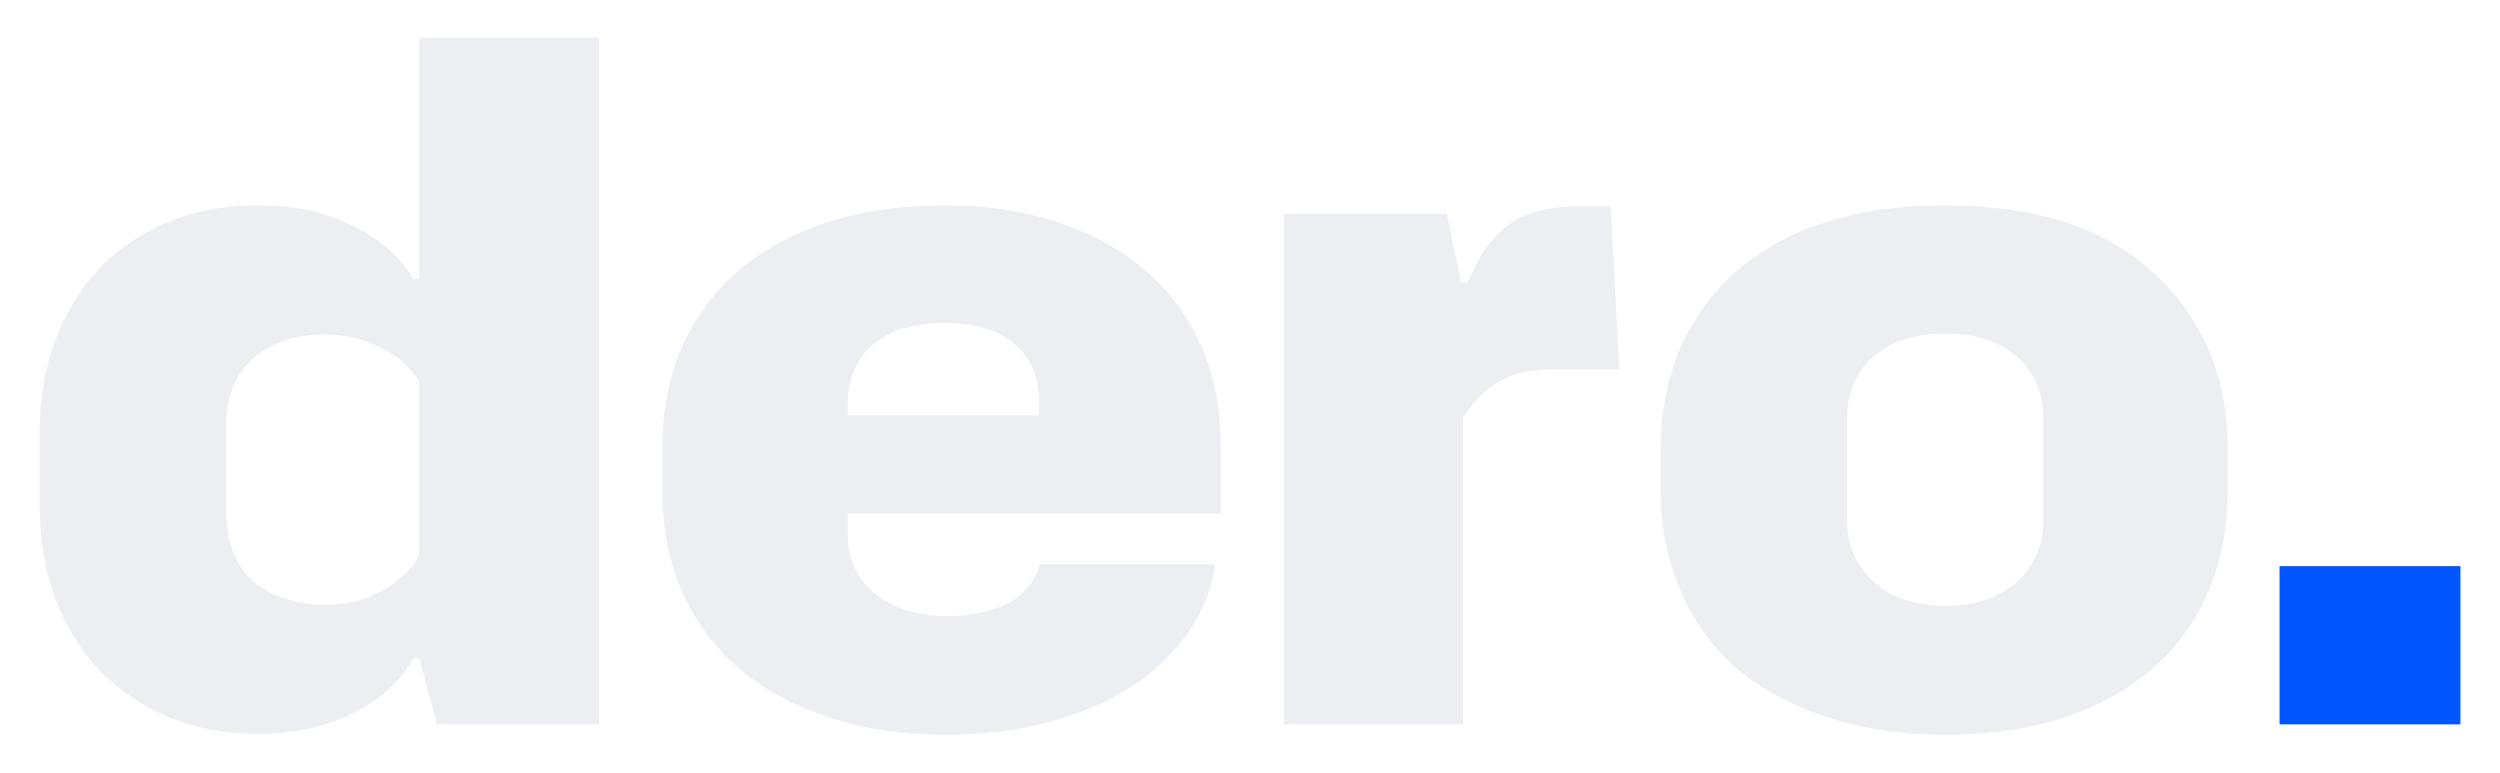
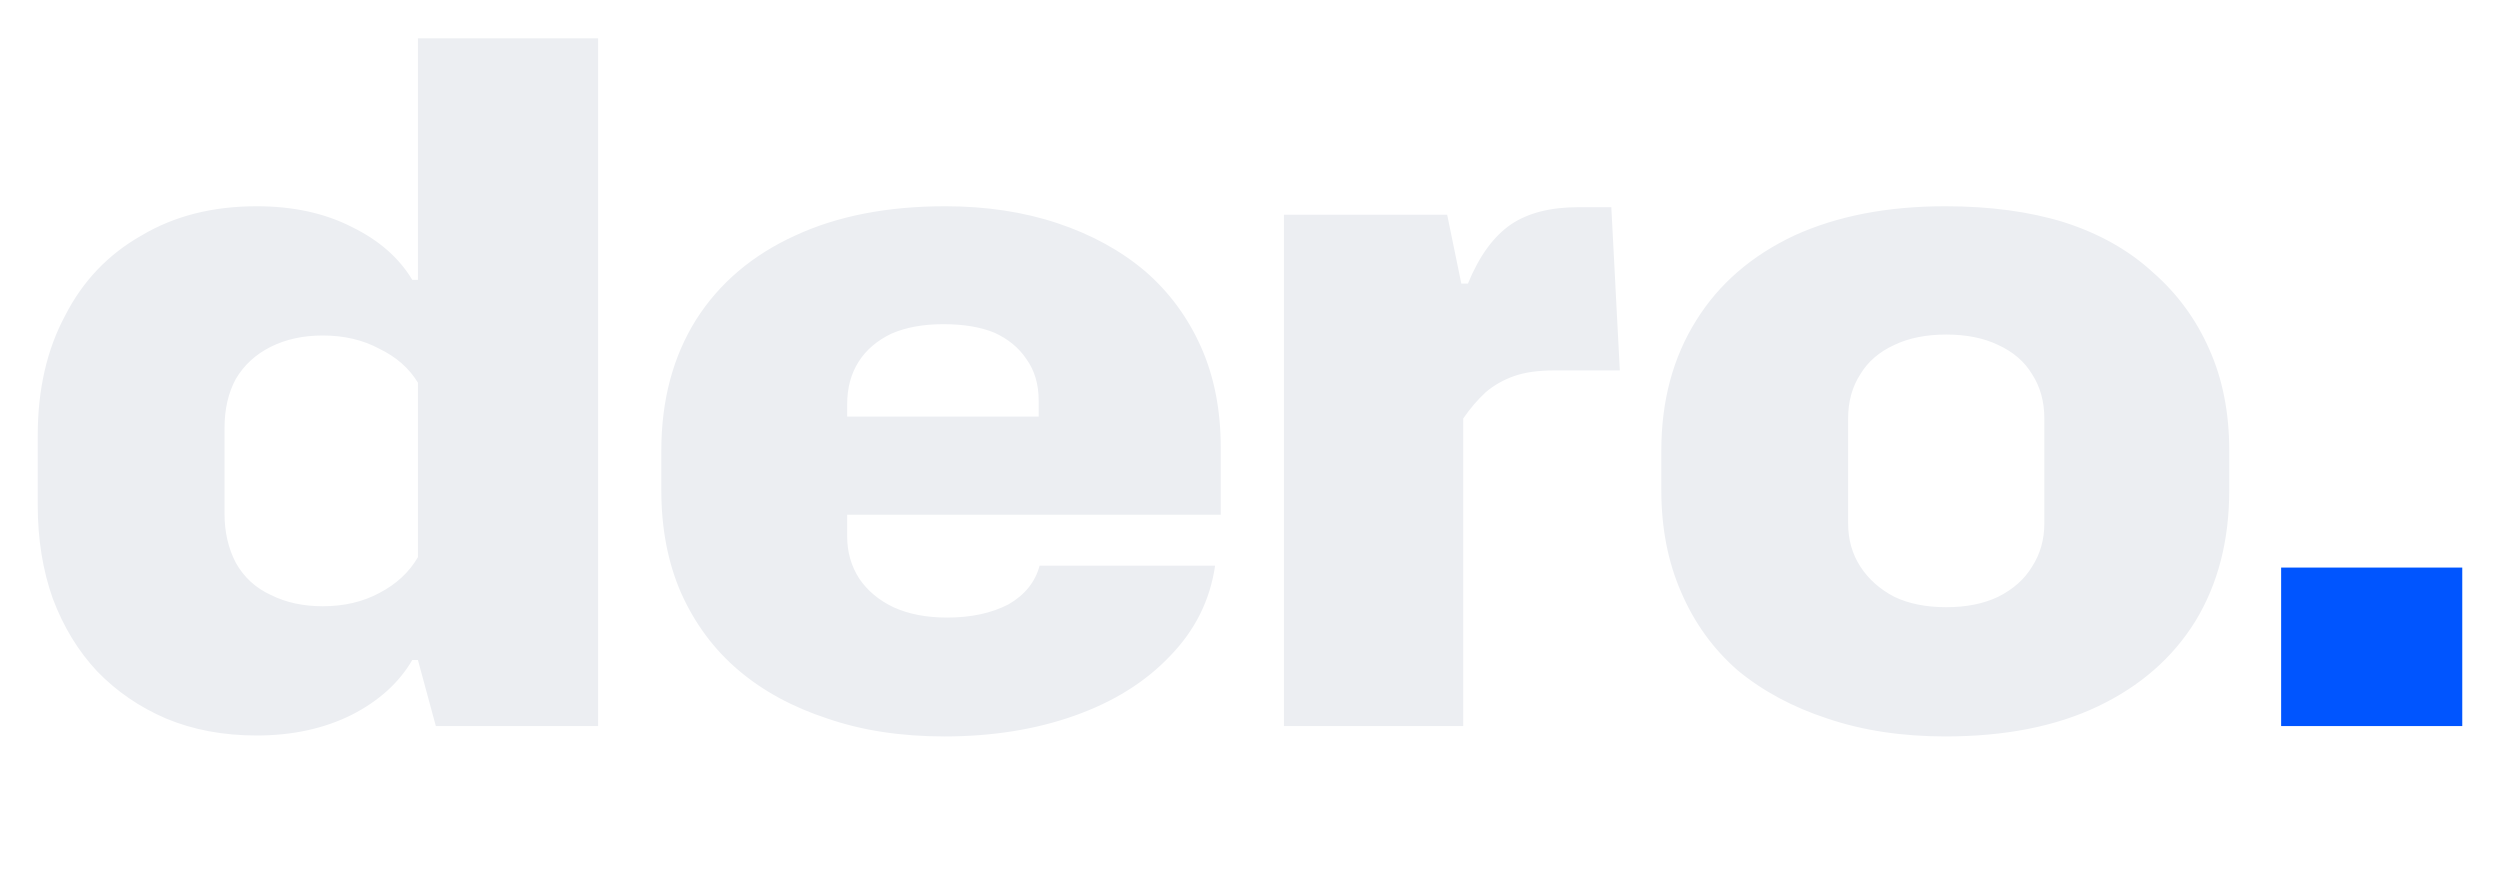
- <svg xmlns="http://www.w3.org/2000/svg" viewBox="-1.4 -76.9 265.0 82.0" width="424" height="131" role="img" aria-label="dero">
+ <svg xmlns="http://www.w3.org/2000/svg" viewBox="-1.4 -76.9 265.0 93.0" width="424" height="149" role="img" aria-label="dero">
  <path fill="#eceef2" d="M25.8 1Q20.5 1 16.2 -0.8Q12 -2.6 8.9 -5.8Q5.9 -9 4.2 -13.5Q2.6 -18 2.6 -23.4V-30.8Q2.6 -38.1 5.5 -43.5Q8.3 -49 13.6 -52Q18.8 -55.1 25.8 -55.1Q31.6 -55.1 35.9 -52.9Q40.2 -50.8 42.3 -47.3H42.9V-72.9H62V0H44.8L42.9 -7H42.3Q40.2 -3.4 35.9 -1.2Q31.5 1 25.8 1ZM32.8 -12.7Q36.2 -12.7 38.8 -14.1Q41.5 -15.5 42.9 -17.9V-36.4Q41.5 -38.7 38.8 -40Q36.2 -41.4 32.8 -41.4Q29.7 -41.4 27.3 -40.2Q24.9 -39 23.6 -36.8Q22.4 -34.6 22.4 -31.6V-22.5Q22.4 -19.6 23.6 -17.3Q24.9 -15 27.3 -13.9Q29.7 -12.7 32.8 -12.7Z M98.7 1.1Q91.8 1.1 86.3 -0.8Q80.8 -2.6 76.9 -5.9Q73 -9.2 70.8 -14.1Q68.7 -18.9 68.7 -25V-29.2Q68.7 -37.2 72.4 -43.1Q76.1 -48.9 82.9 -52Q89.6 -55.1 98.8 -55.1Q105.3 -55.1 110.7 -53.3Q116.1 -51.5 120 -48.2Q123.8 -44.9 125.9 -40.2Q128 -35.5 128 -29.5V-22.4H85.3V-32.8H109.9L108.7 -31.3V-34.5Q108.7 -37.1 107.4 -38.9Q106.2 -40.7 104 -41.7Q101.8 -42.6 98.6 -42.6Q95.4 -42.6 93.1 -41.6Q90.8 -40.5 89.6 -38.6Q88.4 -36.7 88.4 -34.1V-20.1Q88.4 -17.6 89.7 -15.6Q91 -13.7 93.3 -12.6Q95.7 -11.5 99 -11.5Q102.8 -11.5 105.5 -12.9Q108.1 -14.4 108.8 -17H127.4Q126.6 -11.5 122.6 -7.4Q118.7 -3.3 112.5 -1.1Q106.3 1.1 98.7 1.1Z M134.7 0V-54.2H152L153.5 -46.9H154.2Q156 -51.3 158.8 -53.2Q161.5 -55 165.9 -55H169.4L170.3 -37.7H163.4Q160.8 -37.7 159.1 -37.1Q157.4 -36.5 156.1 -35.4Q154.8 -34.2 153.7 -32.6V0Z M204.8 1.1Q197.9 1.1 192.3 -0.8Q186.8 -2.6 182.8 -5.9Q178.9 -9.3 176.8 -14.2Q174.7 -19 174.7 -25V-29.2Q174.7 -37.1 178.4 -43Q182 -48.8 188.8 -52Q195.6 -55.1 204.8 -55.1Q211.9 -55.1 217.4 -53.4Q223 -51.6 226.8 -48.1Q230.7 -44.7 232.8 -39.9Q234.9 -35.2 234.9 -29.2V-25Q234.9 -17 231.3 -11.1Q227.7 -5.3 221 -2.1Q214.3 1.1 204.8 1.1ZM204.9 -12.6Q208.1 -12.6 210.4 -13.7Q212.8 -14.9 214 -16.9Q215.3 -18.9 215.3 -21.5V-32.6Q215.3 -35.3 214 -37.3Q212.8 -39.3 210.4 -40.4Q208.1 -41.5 204.9 -41.5Q201.7 -41.5 199.4 -40.4Q197 -39.3 195.8 -37.3Q194.5 -35.3 194.5 -32.6V-21.5Q194.5 -18.9 195.8 -16.9Q197.1 -14.9 199.4 -13.7Q201.7 -12.6 204.9 -12.6Z" />
  <path fill="#05f" d="M240.4 0V-16.8H259.6V0Z" />
</svg>
